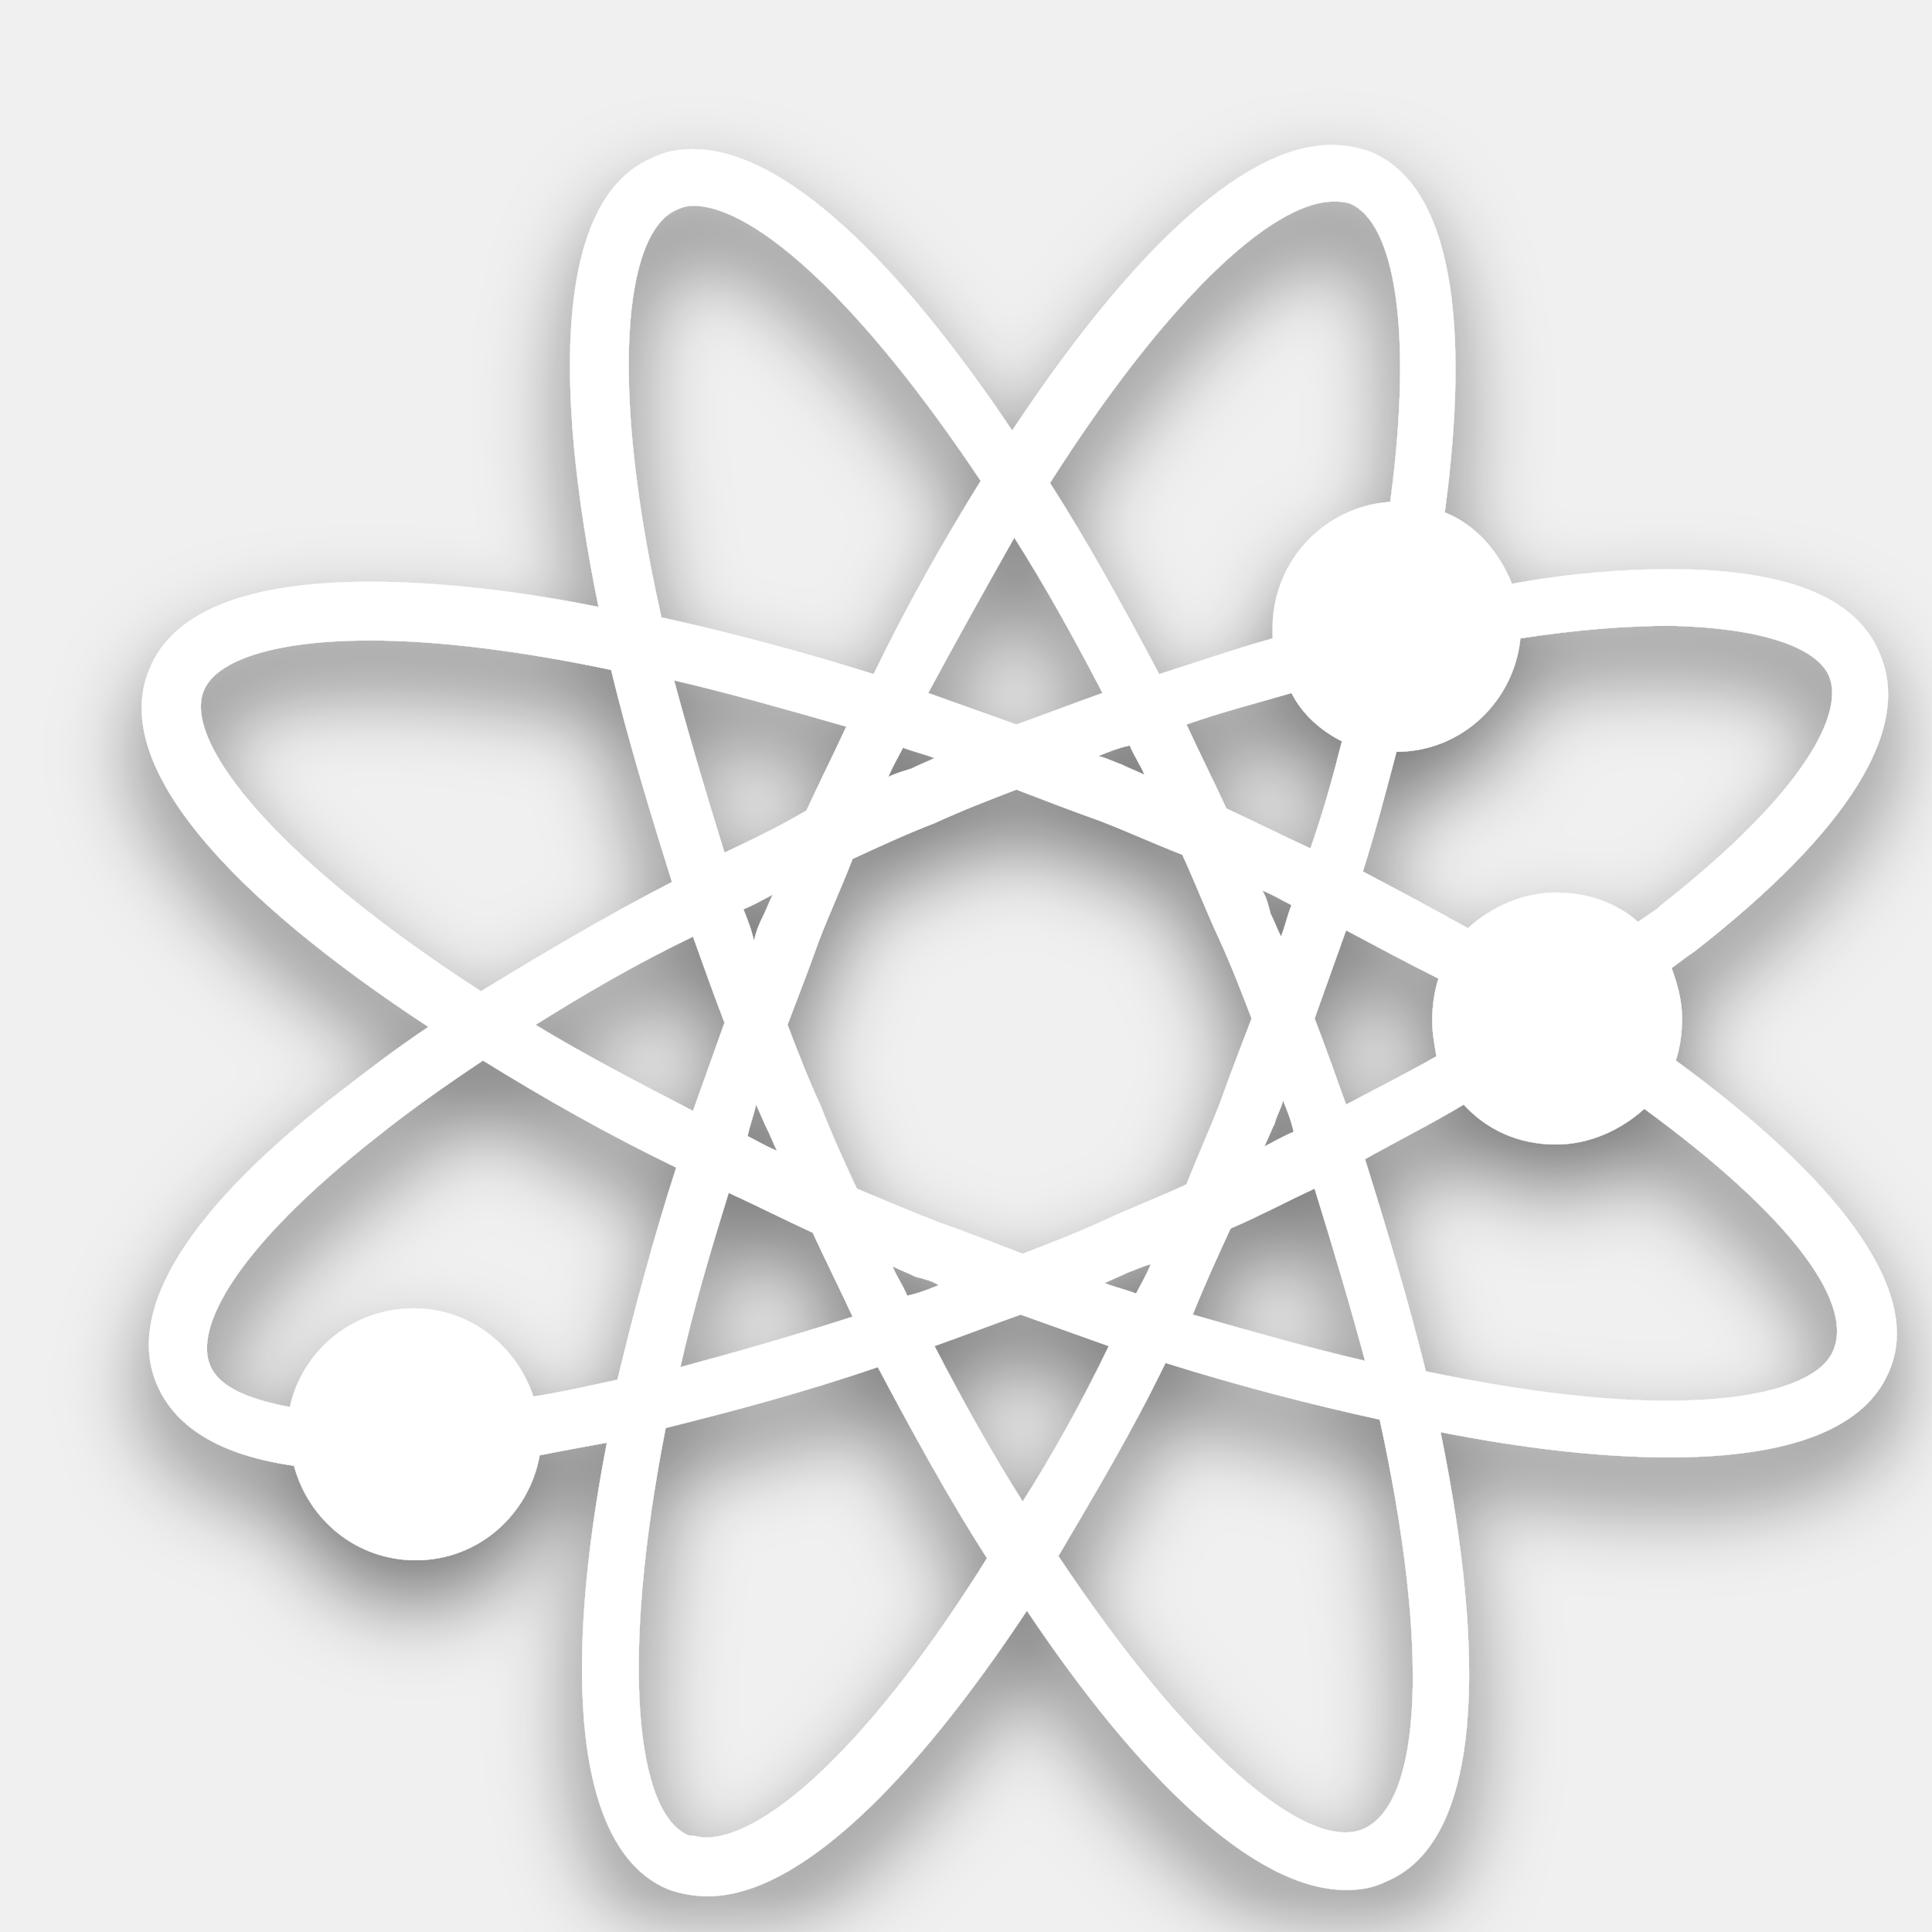
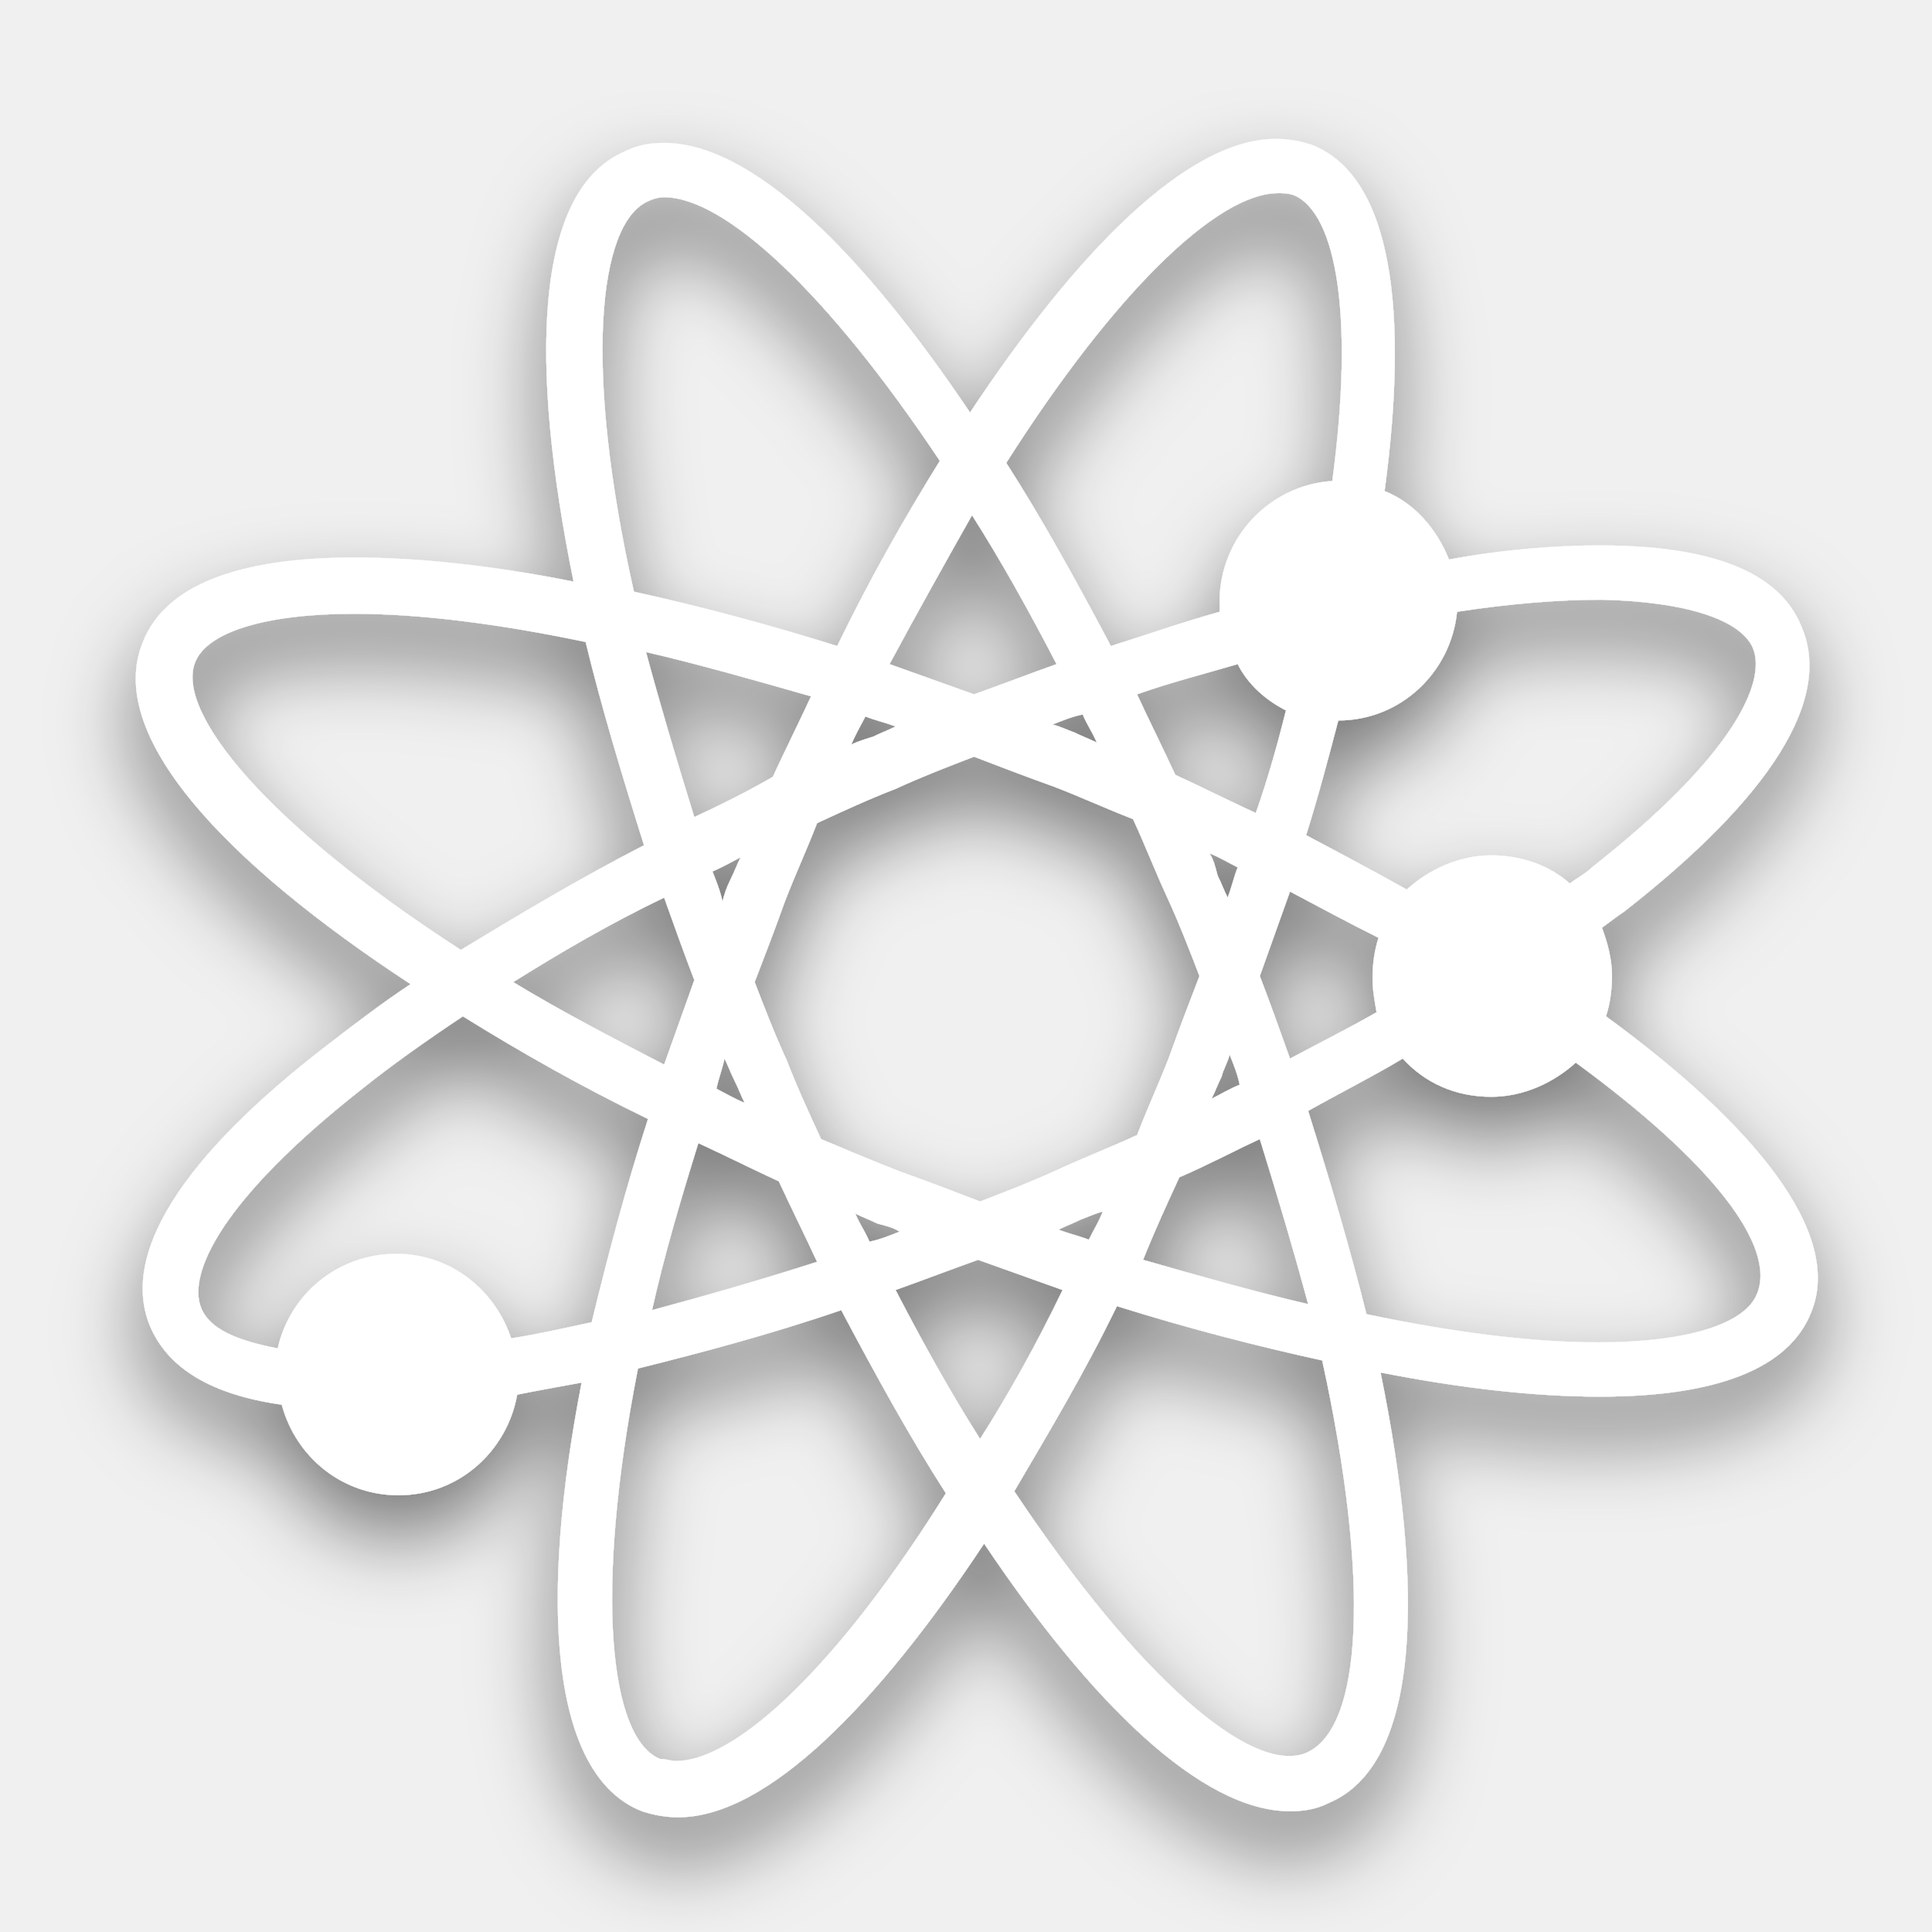
- <svg xmlns="http://www.w3.org/2000/svg" width="96px" height="96px" viewBox="0 0 92 92" version="1.1">
+ <svg xmlns="http://www.w3.org/2000/svg" width="96px" height="96px" viewBox="0 0 96 96" version="1.1">
  <defs>
    <filter x="-50%" y="-50%" width="200%" height="200%" filterUnits="objectBoundingBox" id="filter-1">
      <feOffset dx="0" dy="2" in="SourceAlpha" result="shadowOffsetOuter1" />
      <feGaussianBlur stdDeviation="2" in="shadowOffsetOuter1" result="shadowBlurOuter1" />
      <feColorMatrix values="0 0 0 0 0   0 0 0 0 0   0 0 0 0 0  0 0 0 0.5 0" type="matrix" in="shadowBlurOuter1" result="shadowMatrixOuter1" />
      <feMerge>
        <feMergeNode in="shadowMatrixOuter1" />
        <feMergeNode in="SourceGraphic" />
      </feMerge>
    </filter>
  </defs>
  <g id="Page-1" stroke="none" stroke-width="1" fill="none" fill-rule="evenodd">
    <g id="research" filter="url(#filter-1)" transform="translate(4, 2)" fill="#FFFFFF">
      <g id="Page-1">
        <g id="noun_30745_cc">
          <path id="Shape" class="st0" d="M75.8,48.5c0.2-0.6,0.3-1.3,0.3-2c0-0.8-0.2-1.6-0.5-2.4c0.4-0.3,0.8-0.6,1.1-0.8      c7.3-5.7,10.4-10.6,8.8-14.2c-1.1-2.7-4.5-4-10-4c-2.2,0-4.8,0.2-7.5,0.7c-0.6-1.5-1.7-2.8-3.2-3.4c1.2-8.9,0.4-15.6-3.6-17.2      c-0.6-0.2-1.2-0.3-1.8-0.3c-4.4,0-9.9,5.6-15.2,13.6C38.9,10.6,33.4,5.1,29,5.1c-0.7,0-1.3,0.1-1.9,0.4      c-4.6,1.9-4.8,10.6-2.6,21.4c-4-0.8-7.7-1.2-10.9-1.2c-5.8,0-9.4,1.4-10.5,4.2c-1.9,4.6,4,10.9,13.3,17c-1.5,1-2.8,2-4.1,3      C5,55.5,1.9,60.4,3.5,64c0.9,2,3,3.3,6.5,3.8c0.7,2.6,3,4.5,5.8,4.5c3,0,5.4-2.2,5.9-5c1-0.2,2.1-0.4,3.2-0.6      c-2.1,10.8-1.6,19.5,3,21.3c0.6,0.2,1.2,0.3,1.8,0.3c4.4,0,9.9-5.6,15.2-13.6C50.2,82.6,55.7,88,60.1,88c0.7,0,1.3-0.1,1.9-0.4      c4.6-1.9,4.8-10.6,2.6-21.4c4.1,0.8,7.7,1.2,10.9,1.2c5.8,0,9.4-1.4,10.5-4.2C87.6,59.3,83.2,53.9,75.8,48.5L75.8,48.5      L75.8,48.5z M48.6,56.1c-1.3,0.6-2.6,1.1-3.9,1.6c-1.3-0.5-2.6-1-4-1.5c-1.3-0.5-2.7-1.1-3.9-1.6c-0.6-1.3-1.2-2.6-1.7-3.9      c-0.6-1.3-1.1-2.6-1.6-3.9c0.5-1.3,1-2.6,1.5-4c0.5-1.3,1.1-2.6,1.6-3.9c1.3-0.6,2.6-1.2,3.9-1.7c1.3-0.6,2.6-1.1,3.9-1.6      c1.3,0.5,2.6,1,4,1.5c1.3,0.5,2.6,1.1,3.9,1.6c0.6,1.3,1.1,2.6,1.7,3.9c0.6,1.3,1.1,2.6,1.6,3.9c-0.5,1.3-1,2.6-1.5,4      c-0.5,1.3-1.1,2.6-1.6,3.9C51.2,55,49.9,55.5,48.6,56.1L48.6,56.1L48.6,56.1z M50.8,58.2c-0.2,0.5-0.5,1-0.7,1.4      c-0.5-0.2-1-0.3-1.5-0.5c0.4-0.2,0.7-0.3,1.1-0.5C50,58.5,50.4,58.3,50.8,58.2L50.8,58.2L50.8,58.2z M40.7,59.2      c-0.5,0.2-1,0.4-1.5,0.5c-0.2-0.5-0.5-0.9-0.7-1.4c0.4,0.2,0.7,0.3,1.1,0.5C40,58.9,40.4,59,40.7,59.2L40.7,59.2L40.7,59.2z       M32,50.6c0.2,0.4,0.3,0.7,0.5,1.1c0.2,0.4,0.3,0.7,0.5,1.1c-0.5-0.2-1-0.5-1.4-0.7C31.7,51.6,31.9,51.1,32,50.6L32,50.6      L32,50.6z M31.4,41.3c0.5-0.2,1-0.5,1.4-0.7c-0.2,0.4-0.3,0.7-0.5,1.1c-0.2,0.4-0.3,0.7-0.4,1.1C31.8,42.3,31.6,41.8,31.4,41.3      L31.4,41.3L31.4,41.3z M30.5,38.6c-0.9-2.9-1.7-5.6-2.4-8.2c2.6,0.6,5.4,1.4,8.2,2.2c-0.6,1.3-1.3,2.7-1.9,4      C33.2,37.3,31.8,38,30.5,38.6L30.5,38.6L30.5,38.6z M29,42.6c0.5,1.4,1,2.8,1.5,4.1c-0.5,1.4-1,2.8-1.5,4.2      c-2.7-1.4-5.2-2.7-7.5-4.1C23.9,45.3,26.3,43.9,29,42.6L29,42.6L29,42.6z M30.7,54.8c1.3,0.6,2.7,1.3,4,1.9      c0.6,1.3,1.3,2.7,1.9,4c-2.8,0.9-5.6,1.7-8.2,2.4C29,60.4,29.8,57.7,30.7,54.8L30.7,54.8L30.7,54.8z M38.3,35      c0.2-0.5,0.5-1,0.7-1.4c0.5,0.2,1,0.3,1.5,0.5c-0.4,0.2-0.7,0.3-1.1,0.5C39.1,34.7,38.7,34.8,38.3,35L38.3,35L38.3,35z M48.3,34      c0.5-0.2,1-0.4,1.5-0.5c0.2,0.5,0.5,0.9,0.7,1.4c-0.4-0.2-0.7-0.3-1.1-0.5C49.1,34.3,48.7,34.1,48.3,34L48.3,34L48.3,34z       M59.9,33.3c-0.4,1.6-0.9,3.4-1.5,5.1c-1.3-0.6-2.7-1.3-4-1.9c-0.6-1.3-1.3-2.7-1.9-4c1.7-0.6,3.3-1,5-1.5      C58,32,58.9,32.8,59.9,33.3L59.9,33.3L59.9,33.3z M56.7,51.5c0.1-0.4,0.3-0.7,0.4-1.1c0.2,0.5,0.4,1,0.5,1.5      c-0.5,0.2-1,0.5-1.4,0.7C56.4,52.2,56.5,51.9,56.7,51.5L56.7,51.5L56.7,51.5z M56.1,40.4c0.5,0.2,1,0.5,1.4,0.7      c-0.2,0.5-0.3,1-0.5,1.5c-0.2-0.4-0.3-0.7-0.5-1.1C56.4,41.1,56.3,40.7,56.1,40.4L56.1,40.4L56.1,40.4z M54.6,56.5      c1.4-0.6,2.7-1.3,4-1.9c0.9,2.9,1.7,5.6,2.4,8.2c-2.6-0.6-5.4-1.4-8.2-2.2C53.4,59.1,54,57.8,54.6,56.5L54.6,56.5L54.6,56.5z       M60.1,50.6c-0.5-1.4-1-2.8-1.5-4.1c0.5-1.4,1-2.8,1.5-4.2c1.5,0.8,3,1.6,4.4,2.3c-0.2,0.6-0.3,1.3-0.3,2c0,0.6,0.1,1.1,0.2,1.7      C63,49.1,61.6,49.8,60.1,50.6L60.1,50.6L60.1,50.6z M83.1,30.2c0.7,1.7-1,5.4-8,10.9c-0.3,0.3-0.7,0.5-1.1,0.8      c-1-0.9-2.4-1.4-3.9-1.4c-1.6,0-3.1,0.7-4.2,1.7c-1.6-0.9-3.3-1.8-5-2.7c0.6-1.9,1.1-3.8,1.6-5.7c3.1,0,5.6-2.4,5.9-5.4      c2.6-0.4,5-0.6,7.2-0.6C79.8,27.9,82.5,28.8,83.1,30.2L83.1,30.2L83.1,30.2z M59.5,7.6c0.3,0,0.5,0,0.8,0.1      c2.1,0.9,3,6,1.9,14.2c-3.1,0.2-5.6,2.8-5.6,6c0,0.2,0,0.3,0,0.5c-1.8,0.5-3.5,1.1-5.4,1.7c-1.7-3.2-3.4-6.3-5.2-9.1      C51.4,12.5,56.5,7.6,59.5,7.6L59.5,7.6L59.5,7.6z M44.3,23.6c1.4,2.2,2.8,4.7,4.2,7.4c-1.4,0.5-2.7,1-4.1,1.5      c-1.4-0.5-2.8-1-4.2-1.5C41.6,28.4,43,25.9,44.3,23.6L44.3,23.6L44.3,23.6z M28.2,8c0.2-0.1,0.5-0.2,0.8-0.2      c3,0,8.1,4.7,13.7,13.1c-1.8,2.9-3.5,5.9-5.1,9.2c-3.5-1.1-6.9-2-10.1-2.7C25,16.3,25.7,9.1,28.2,8L28.2,8L28.2,8z M5.7,30.9      c0.6-1.5,3.5-2.4,7.9-2.4c3.3,0,7.2,0.5,11.5,1.4c0.8,3.3,1.8,6.6,2.9,10.1c-3.3,1.7-6.3,3.5-9.1,5.2C9.3,39,4.7,33.4,5.7,30.9      L5.7,30.9L5.7,30.9z M25.4,63.7c-1.4,0.3-2.7,0.6-4,0.8c-0.8-2.4-3-4.2-5.7-4.2c-2.9,0-5.3,2-5.9,4.7c-2.1-0.4-3.4-1-3.8-2      c-0.7-1.7,1-5.4,8-10.9c1.5-1.2,3.2-2.4,5-3.6c2.9,1.8,5.9,3.5,9.2,5.1C27.1,57,26.2,60.4,25.4,63.7L25.4,63.7L25.4,63.7z       M29.6,85.5c-0.3,0-0.5-0.1-0.8-0.1c-2.5-1-3.3-8.2-1.1-19.4c3.2-0.8,6.6-1.7,10.1-2.9c1.7,3.2,3.4,6.3,5.2,9.1      C37.7,80.7,32.6,85.5,29.6,85.5L29.6,85.5L29.6,85.5z M44.7,69.5c-1.4-2.2-2.8-4.7-4.2-7.4c1.4-0.5,2.7-1,4.1-1.5      c1.4,0.5,2.8,1,4.2,1.5C47.5,64.8,46.1,67.3,44.7,69.5L44.7,69.5L44.7,69.5z M60.9,85.1c-2.7,1.1-8.3-3.7-14.5-13      c1.7-2.9,3.5-5.9,5.1-9.2c3.5,1.1,7,2,10.2,2.7C64.1,76.6,63.7,83.9,60.9,85.1L60.9,85.1L60.9,85.1z M83.3,62.3      c-0.6,1.5-3.5,2.4-7.9,2.4c-3.3,0-7.2-0.5-11.5-1.4c-0.8-3.2-1.8-6.6-2.9-10.1c1.6-0.9,3.2-1.7,4.7-2.6c1.1,1.2,2.6,1.9,4.4,1.9      c1.6,0,3.1-0.7,4.2-1.7C81,55.7,84.3,59.9,83.3,62.3L83.3,62.3L83.3,62.3z" />
        </g>
      </g>
    </g>
  </g>
</svg>
